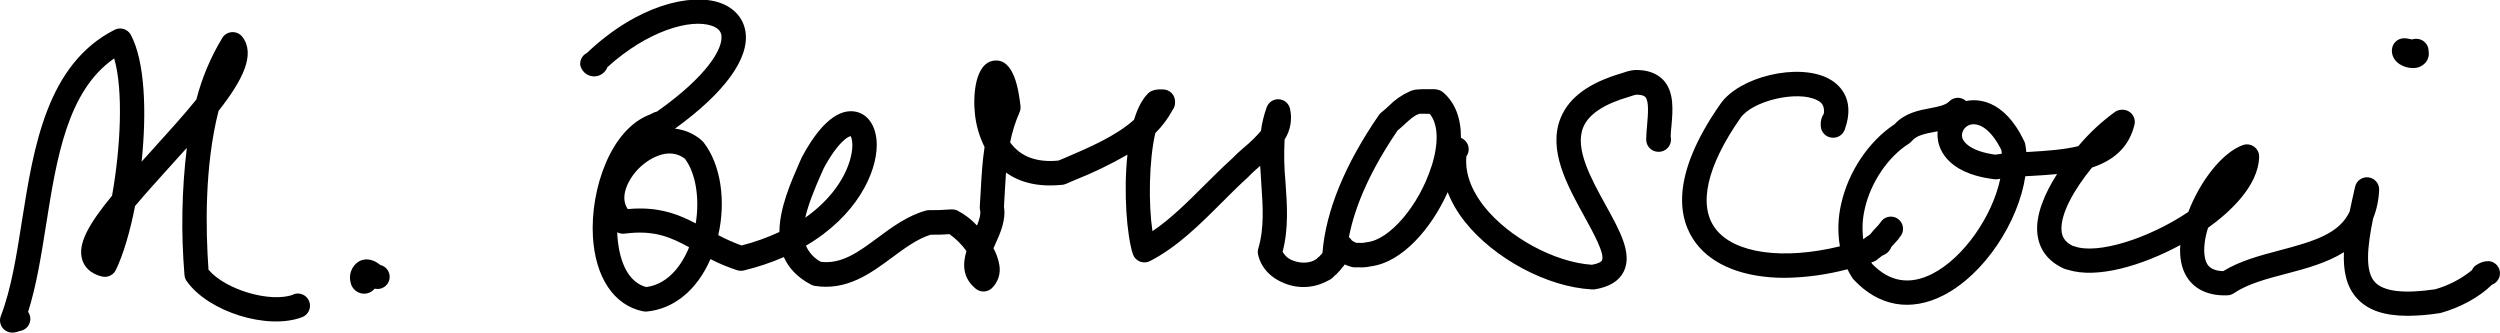
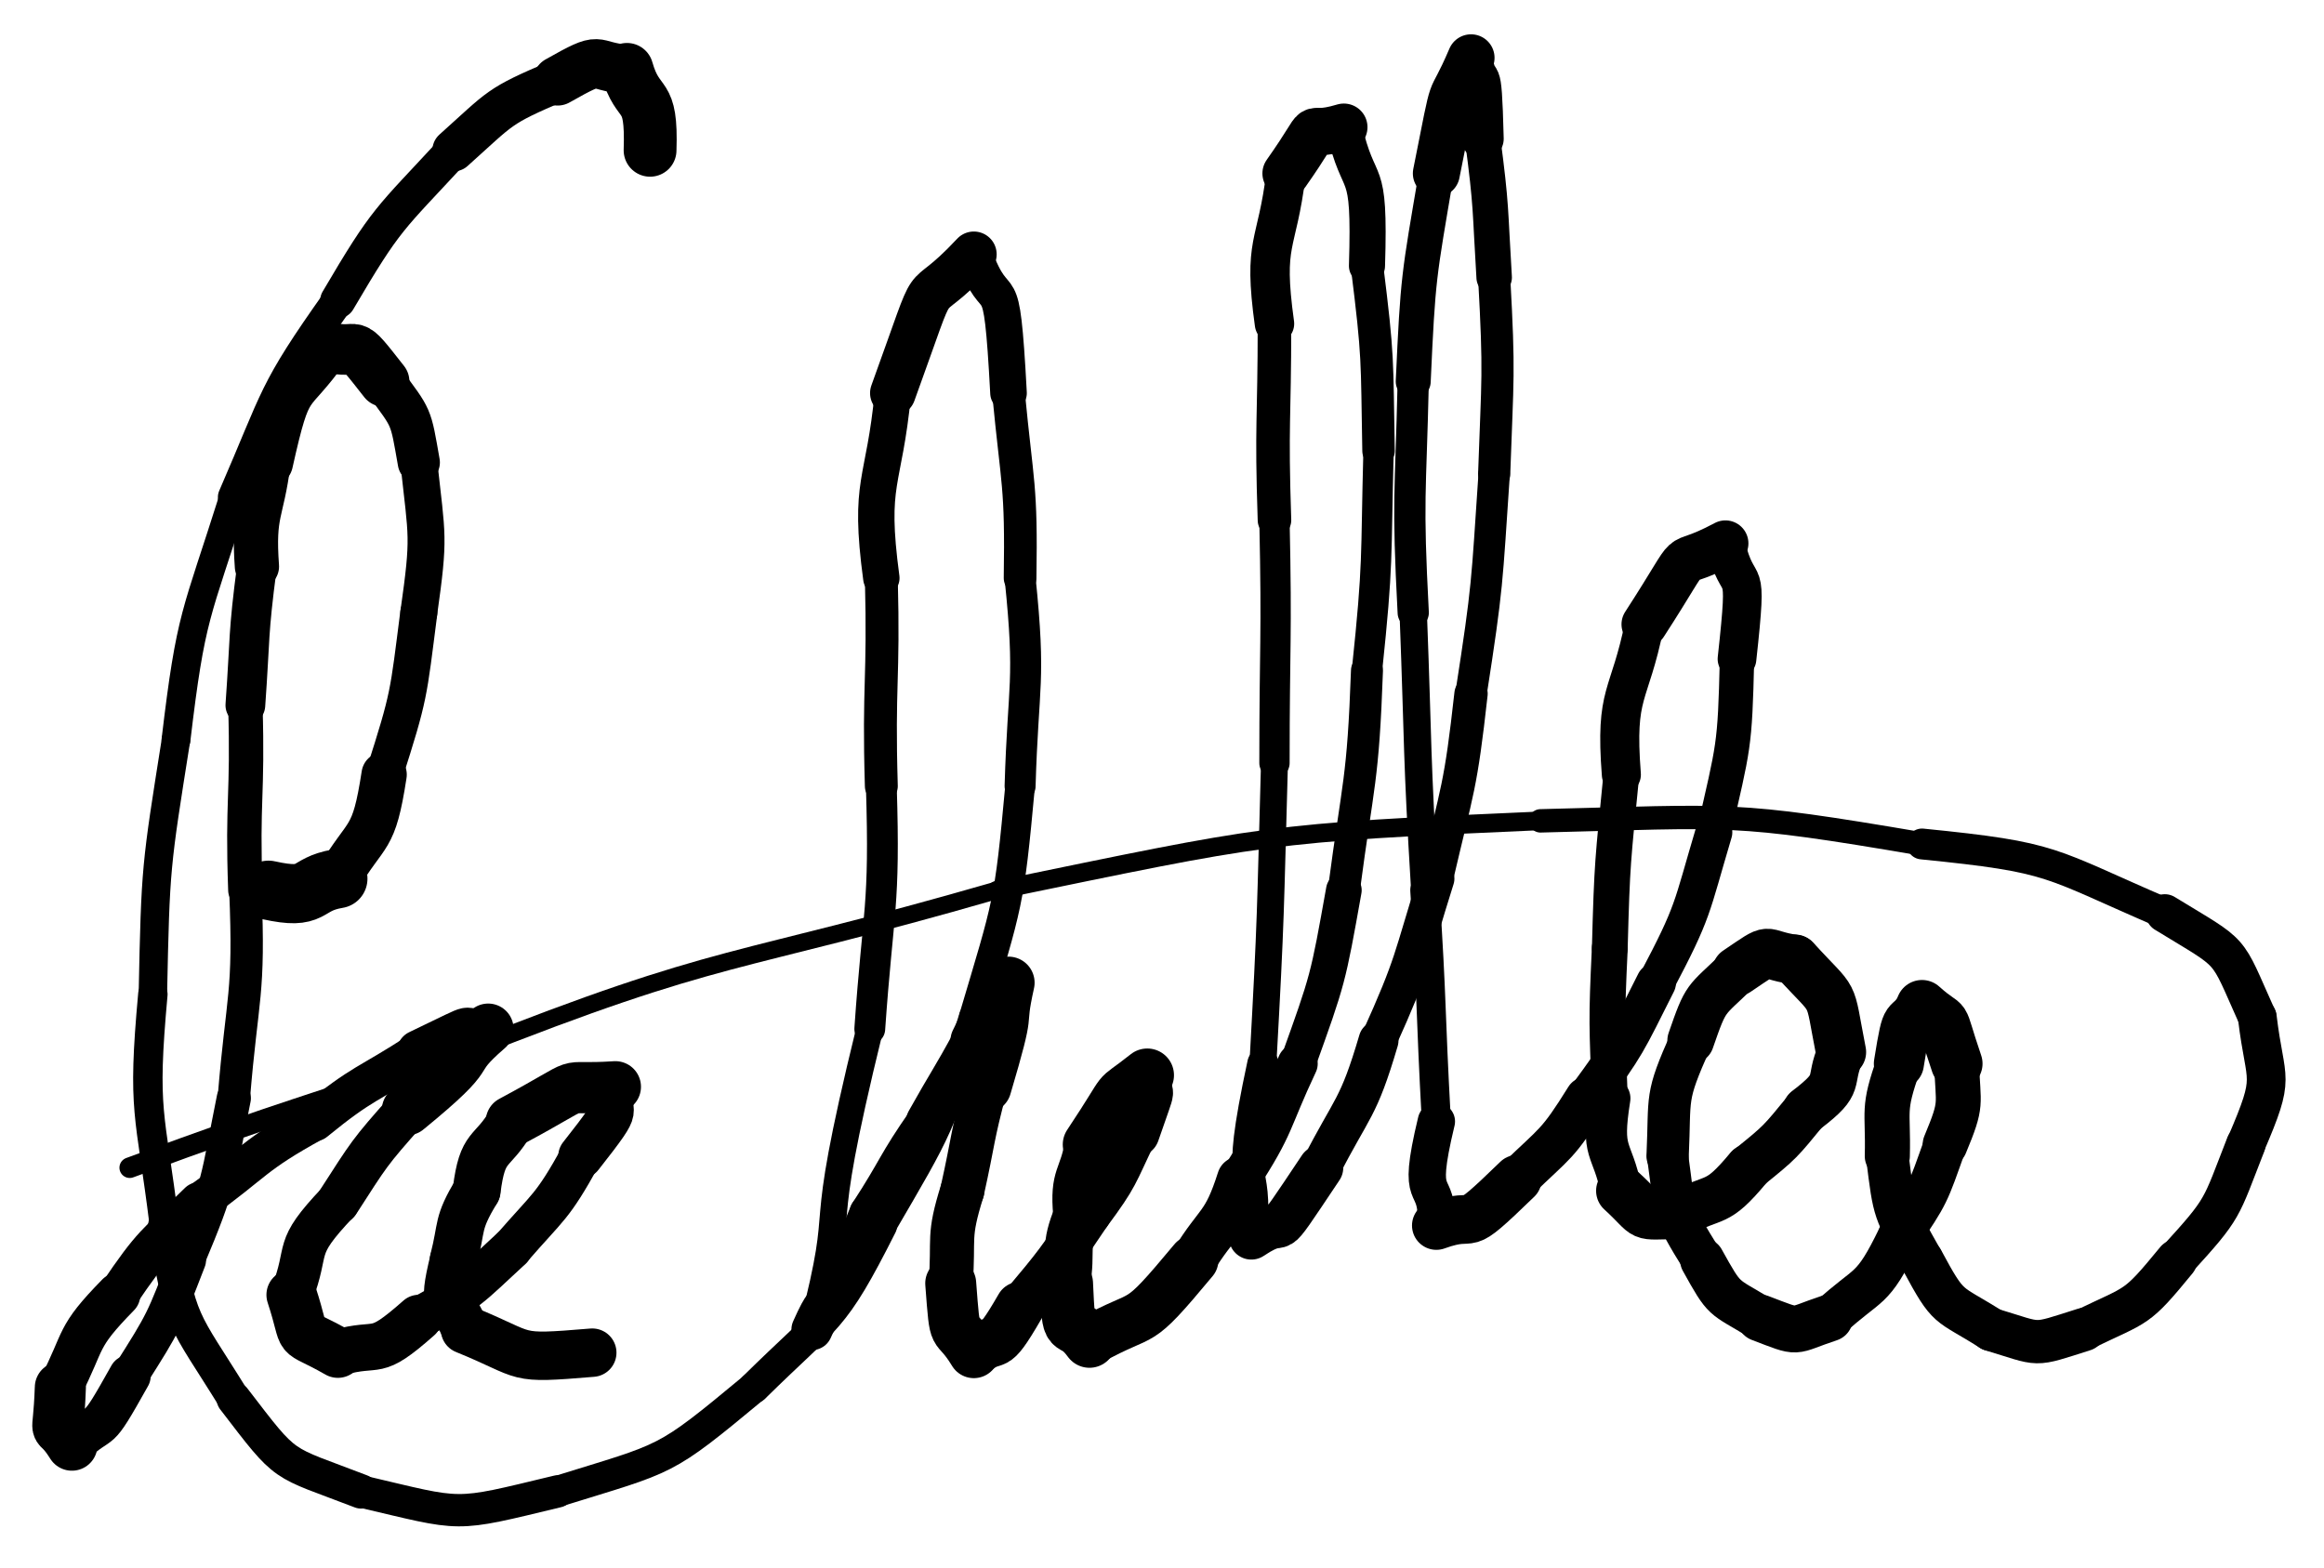
- <svg xmlns="http://www.w3.org/2000/svg" viewBox="0 0 872.82 116.12">
-   <g id="Layer_2" data-name="Layer 2">
-     <g id="Layer_1-2" data-name="Layer 1">
-       <path d="M102.45,102.84c-8,3-23.8-1.69-29.66-8.68-1-14.13-1.41-36.1,3.51-55.44,8.48-10.78,13-19.8,8.3-25.87A4.28,4.28,0,0,0,81,11.22a4.23,4.23,0,0,0-3.38,2,80.46,80.46,0,0,0-9.07,21.53c-4.47,5.53-10,11.6-15.34,17.51q-2,2.14-3.77,4.17c1.81-17.26,1.19-35-3.76-44.25a4.25,4.25,0,0,0-5.66-1.78c-23.68,12-28.28,41-32.34,66.59C5.76,89.29,3.92,100.92.29,110.33a4.25,4.25,0,0,0,3.84,5.78h.32a4.8,4.8,0,0,0,1.33-.19,4.3,4.3,0,0,0,1.06-.37l.17,0a4.26,4.26,0,0,0,3.56-4.66,4.17,4.17,0,0,0-.76-2c2.92-9.2,4.57-19.61,6.3-30.54,3.64-23,7.4-46.66,23.76-57.95,3.25,11.17,2.23,31.28-.75,47.92C31,78.2,27,85.16,28.71,90.68c.64,2.07,2.36,4.77,6.93,5.86a4.26,4.26,0,0,0,4.8-2.27C43,89,45.39,81,47.16,71.92c3.66-4.36,7.93-9.06,12.38-14,1.93-2.14,3.84-4.24,5.69-6.3a217.84,217.84,0,0,0-.82,44.4,4.22,4.22,0,0,0,.76,2.11c7.5,10.71,28.22,17.19,40.29,12.61a4.25,4.25,0,1,0-3-8ZM6.86,115.53h0Zm0,0Z" />
-       <path d="M132.86,92.58c-3.51-2.89-6.27-2.06-7.65-1.26a6.66,6.66,0,0,0-2.81,7.28,4.87,4.87,0,0,0,4.47,3.93h.26a4.75,4.75,0,0,0,3.65-1.72l.17,0a4.25,4.25,0,0,0,1.91-8.28Z" />
-       <path d="M570.94,24.44h-.17a15.1,15.1,0,0,0-3.84.88l-.62.2c-11.45,3.33-18.45,8.41-21.4,15.55-4.63,11.2,2.23,23.63,8.29,34.59,3,5.49,7.19,13,6.08,15.27-.24.48-1.28,1.11-3.49,1.51-13-.86-29.09-9.56-37.66-20.39-3.25-4.11-6.82-10.35-6.18-17.45a4.26,4.26,0,0,0-1.89-6.46c.05-6.77-2-12.31-6.22-15.89a4.27,4.27,0,0,0-1.73-.89,4.34,4.34,0,0,0-1.72-.22c-.6,0-1.21,0-1.81,0a29.27,29.27,0,0,0-4.21.14A7.32,7.32,0,0,0,492,32a23.19,23.19,0,0,0-7.14,5c-.88.81-1.7,1.57-2.5,2.17a4.25,4.25,0,0,0-.95,1c-11.9,17.3-18.52,33.46-19.7,48.06-.1.15-.19.29-.26.42a4.61,4.61,0,0,0-.78.85,5,5,0,0,0-1,.88l-.23.15c-1.87,1.34-5.1,1.55-7.86.5a6.66,6.66,0,0,1-3.78-3.15c2.14-8.15,1.57-16.36,1-24.31a98.1,98.1,0,0,1-.3-14.86,14.1,14.1,0,0,0,1.88-10.75,4.25,4.25,0,0,0-8.15-.49,39.64,39.64,0,0,0-2,8.24,46.27,46.27,0,0,1-5.75,5.64,61.6,61.6,0,0,0-4.63,4.3c-3.16,2.85-6.29,6-9.33,9-5.79,5.78-11.73,11.73-18.17,16.06-1.43-9.58-1.21-24.73,1-34.25a33.74,33.74,0,0,0,6-8,4.24,4.24,0,0,0,.9-2.62v-.37a4.25,4.25,0,0,0-4.25-4.25H405l-.43,0h-.15a6.69,6.69,0,0,0-2.29.51,4.16,4.16,0,0,0-1.27.85c-2.12,2.07-3.74,5.31-4.94,9.24-6.46,5.75-15.65,9.67-24,13.25l-2.42,1c-7.64.73-13.29-1.42-16.83-6.37a49.84,49.84,0,0,1,3.29-10.52,4.21,4.21,0,0,0,.32-2.24c-.61-5-2.09-16.59-9.18-15.78-6.82.79-7.39,12.44-6.74,18.49a33.47,33.47,0,0,0,3.38,11.68c-.78,5.1-1.06,10.18-1.35,15.41-.1,1.76-.2,3.54-.32,5.36a4.69,4.69,0,0,0,.1,1.24c.32,1.38-.24,3.32-1.07,5.4a25.27,25.27,0,0,0-6.86-5.25,4.24,4.24,0,0,0-1.75-.38h-.14l-.32,0c-3,.22-5.33.3-7.55.26a4.28,4.28,0,0,0-1.23.15c-6.45,1.8-11.73,5.72-16.84,9.5-6.68,4.94-12.47,9.24-19.81,8.4a11.56,11.56,0,0,1-5.22-5.64c17.72-10.4,24.68-25.38,24.72-35.12,0-6-2.62-10.47-6.92-11.57s-11.1.72-19.12,15.59a3.18,3.18,0,0,0-.16.32l-.89,2c-2.89,6.6-6.85,15.61-6.9,24a76,76,0,0,1-13.19,4.7,60.46,60.46,0,0,1-8.15-3.61c2.73-12,.9-24.63-5.14-32.41a4.16,4.16,0,0,0-.58-.61,16.89,16.89,0,0,0-9.4-4.15c17.23-12.47,26-24.4,24.63-33.76-.68-4.78-4-8.51-9.06-10.23-10-3.38-28.59.73-46.3,17.55a4.25,4.25,0,0,0-2.36,3.8v.28a4.94,4.94,0,0,0,9.5.89c14-12.7,29-17,36.43-14.46,3,1,3.29,2.79,3.37,3.37.64,4.51-4.88,14.16-22.49,26.59a4.79,4.79,0,0,0-.74.21,4.21,4.21,0,0,0-1.07.51,5,5,0,0,0-.74.35C213.33,45.1,206.06,65.85,207,82.59c.83,14.31,7.39,24.07,17.53,26.1a4,4,0,0,0,.84.08h.39c9.5-.88,17.61-7.54,22.26-18.26l0-.06a64.59,64.59,0,0,0,9.33,3.89,4.36,4.36,0,0,0,2.32.09,85.88,85.88,0,0,0,14-4.68c1.63,3.72,4.61,7.05,9.51,9.63a4.17,4.17,0,0,0,1.33.44c11.18,1.75,19.52-4.42,26.88-9.87,4.51-3.34,8.79-6.51,13.5-8,2,0,4.1,0,6.59-.21a25.23,25.23,0,0,1,5.93,5.91c-1.32,4.43-1.45,9.36,3.29,13.18a4.26,4.26,0,0,0,5.55-.18,9,9,0,0,0,2.6-8.37,18.59,18.59,0,0,0-2-5.6c.18-.42.38-.86.59-1.33,1.81-4,3.85-8.59,3.07-13.2.1-1.65.19-3.28.28-4.89.13-2.39.26-4.71.43-7,4.64,3.29,10.86,5.08,19,4.31h.18a4.26,4.26,0,0,0,1.69-.35l3.1-1.33A142.11,142.11,0,0,0,393.62,54c-1.41,13.21-.2,28.23,1.88,34.67a4.25,4.25,0,0,0,6,2.47c9.52-4.89,17.45-12.81,25.12-20.48,3.13-3.14,6.1-6.1,9.14-8.84a3.44,3.44,0,0,0,.27-.27c1.07-1.15,2.46-2.37,3.94-3.66.1,2.09.24,4.18.39,6.25.55,8,1.07,15.49-1.05,22.59a4.14,4.14,0,0,0-.07,2.18c1,4.54,4.46,8.21,9.36,10.06a17.56,17.56,0,0,0,15.05-1,5.28,5.28,0,0,0,2.19-1.63,4.56,4.56,0,0,0,.38-.31,4.62,4.62,0,0,0,1-1,5.63,5.63,0,0,0,1.26-1.5l.25-.25a4.09,4.09,0,0,0,.39-.44,3,3,0,0,0,.36-.51,14.63,14.63,0,0,0,2.43.87,4,4,0,0,0,1.09.14h1.59a15.09,15.09,0,0,0,3.91-.34c11.08-1.36,21.31-13.34,26.93-25.9a40,40,0,0,0,6,10.3c10.2,12.89,28.84,22.83,44.33,23.64H556a4.74,4.74,0,0,0,.65,0c5.16-.81,8.61-2.91,10.25-6.25,3.05-6.24-1.27-14.06-6.28-23.12-5.13-9.29-10.94-19.81-7.87-27.23,1.87-4.53,7.22-8.11,16-10.65.28-.08.57-.18.87-.28a11.28,11.28,0,0,1,1.61-.45c1.12,0,2.55.12,3.19.8,1.36,1.46.94,6.19.64,9.64-.15,1.7-.3,3.46-.32,5.11v.32A4.25,4.25,0,0,0,579,53h.13a4.27,4.27,0,0,0,4.25-4,4.92,4.92,0,0,0-.1-1.36c0-1.09.15-2.31.26-3.58.5-5.61,1.06-12-2.89-16.19C578.38,25.54,575.13,24.36,570.94,24.44ZM240.26,87.12c-1.94,4.46-6.38,12-14.61,13.1-8.29-2.16-9.84-13.34-10.12-18.13,0-.31,0-.63-.05-1a4.31,4.31,0,0,0,2.57.48c10.29-1.35,16,1.19,22.52,4.74ZM242.9,78c-5.46-2.87-11.23-5.21-19.45-5.21-1.36,0-2.78.06-4.28.2-3-4.3.26-10.17,2.92-13.2,3.76-4.28,11.34-8.87,17.07-4.33C243,60.65,244.29,69.43,242.9,78Zm43.88-17.41.83-1.89c5.14-9.49,8.59-11,9.36-11.18.46.71,1.11,3.25,0,7.57-1.71,6.71-6.71,14.48-15.83,20.91C282.15,71.46,284.26,66.29,286.78,60.54Zm213-2.56c-4.28,13.59-14.59,25.73-22.53,26.52a3.93,3.93,0,0,0-.83.16,7.55,7.55,0,0,1-1.77.09h-1.05a6,6,0,0,1-1.66-.87,3.88,3.88,0,0,0-1-1.14c2.18-11.36,7.88-23.85,17-37.24.91-.73,1.75-1.51,2.57-2.26,1.6-1.47,3.11-2.86,4.58-3.38l.42-.17a23.36,23.36,0,0,1,2.82,0h.8C502.12,43.2,502.37,49.9,499.82,58Z" />
-       <path d="M868.86,91.19a6.59,6.59,0,0,0-3.6.93l-.14.08A4.23,4.23,0,0,0,863,94.34,35.78,35.78,0,0,1,850.17,101c-10.88,1.61-17.94.77-21-2.48-3.56-3.82-2.67-12.29-.67-22.17a30.13,30.13,0,0,0,2.12-10,4.25,4.25,0,0,0-8.39-1.15c-.67,3-1.33,5.87-1.91,8.68-3.57,7.61-12.13,10.29-24.33,13.5-6.88,1.82-14,3.69-19.8,7.28-4.82-.13-6-2.47-6.4-4.79-.57-2.93-.07-6.58,1.1-10.34,7.27-5.21,17.55-14.39,17.84-24.75a4.26,4.26,0,0,0-5.68-4.13C775.64,53.33,768,63.5,764,74c-14.18,9.5-31.94,14.88-39.74,12a5.27,5.27,0,0,0-.68-.19c-3.14-1.57-3.71-3.65-3.84-5.31-.47-5.93,4.64-14.67,10.64-22,7-2.32,12.79-6.61,14.82-14.93a4.25,4.25,0,0,0-4.13-5.25h-.26a4.25,4.25,0,0,0-2.34.7,71.22,71.22,0,0,0-12.88,12c-4.63,1.16-10.43,1.62-17,2l-1.14.07a27.36,27.36,0,0,0-.39-2.76,4.5,4.5,0,0,0-.33-1c-7.21-15.13-16.78-14.8-20.3-14.06a4.25,4.25,0,0,0-5.95.18c-1.24,1.3-3.84,1.79-6.59,2.32-4,.75-8.85,1.69-12.42,5.58-9.06,6-16.19,16.6-18.69,27.94A37.56,37.56,0,0,0,642.36,86c-19.7,4.81-36.89,2.56-43.47-6.2-6.1-8.11-3-21.83,8.77-38.63,4.21-6.05,20-9.7,26.75-6.19,1,.49,2.76,1.42,2.35,4.69a6.41,6.41,0,0,0-1.09,4v.2a4.25,4.25,0,0,0,4.25,4.21h.13a4.26,4.26,0,0,0,4-2.81c4.1-11.35-2.65-16.3-5.74-17.89-10.59-5.48-31-.66-37.64,8.87-18,25.7-14.6,40.62-8.59,48.61S609.26,97,623.15,97a89.9,89.9,0,0,0,21.85-3,28.11,28.11,0,0,0,1.68,3,3.74,3.74,0,0,0,.46.59c8.77,9.4,19.89,11.36,31.33,5.54,14.29-7.29,26.22-25.57,28.63-41.61l1.93-.1c3-.17,6.06-.34,9.15-.65-4.36,6.8-7.41,14.09-6.92,20.37.46,5.72,3.66,10.08,9.27,12.61l.31.12a4.38,4.38,0,0,0,1.17.32c10.06,3.23,25.91-1.43,39.2-8.65a22.27,22.27,0,0,0,.27,5.9c1.5,7.76,7.41,12,16.19,11.67a4.38,4.38,0,0,0,2.22-.73c4.8-3.25,11.36-5,18.31-6.82,6.64-1.75,14.06-3.7,20.13-7.52-.28,6.58.85,12.13,4.65,16.22s9.47,6,17.69,6a74.5,74.5,0,0,0,11.05-.93,3.45,3.45,0,0,0,.54-.11c7-2,13.4-5.55,17.68-9.75l.26-.15a4.25,4.25,0,0,0-1.34-8.16ZM674.61,95.6c-7.87,4-14.93,2.83-21-3.48-.1-.17-.19-.34-.29-.5l.76-.25a4,4,0,0,0,1.09-.56,4.74,4.74,0,0,0,.72-.61,4.49,4.49,0,0,0,.88-.68h0c.15-.09.35-.21.56-.36a4.51,4.51,0,0,0,1.13-.59l.25-.18.26-.21a5.33,5.33,0,0,0,1.38-2c.27-.33.63-.71,1-1.08a19.59,19.59,0,0,0,2.43-3,4.25,4.25,0,0,0-7.25-4.45,13.72,13.72,0,0,1-1.4,1.66A21,21,0,0,0,653,81.74a3.89,3.89,0,0,0-.5.41l-.12.07a7.94,7.94,0,0,0-1.11.76,5.55,5.55,0,0,0-.76.55,29.85,29.85,0,0,1,.5-10.48c2.05-9.28,8.12-18.28,15.46-22.92a4.47,4.47,0,0,0,1-.88c1.65-2,4.56-2.56,7.93-3.2l1.08-.21a12,12,0,0,0,0,2.16c.19,2.87,2.18,12.42,19.7,14.56a4.3,4.3,0,0,0,1.29,0l.88-.15C695.68,75.19,685.75,89.92,674.61,95.6ZM696.6,54c-8.32-1.15-11.48-4.25-11.64-6.61a4,4,0,0,1,3-3.88,4.31,4.31,0,0,1,1.1-.13c2.71,0,6.37,2.34,9.67,9,.07.42.12.85.16,1.29Q697.74,53.85,696.6,54Z" />
-       <path d="M838.88,23a8.8,8.8,0,0,0,3.5.76,5.62,5.62,0,0,0,4.46-1.92,4.91,4.91,0,0,0,1.06-4,4.28,4.28,0,0,0-4.25-4.29l.3,0a3.48,3.48,0,0,0-.55,0h-.07a4.68,4.68,0,0,0-1.22.22l-1.7-.33a3.71,3.71,0,0,0-.81-.08h-.26A4.25,4.25,0,0,0,835.12,17C834.85,19,835.69,21.59,838.88,23Zm5.74-9.29a3,3,0,0,0-.59-.13A2.74,2.74,0,0,1,844.62,13.7Z" />
-       <path d="M843.4,13.52h0Z" />
-     </g>
-   </g>
+ <svg xmlns="http://www.w3.org/2000/svg" viewBox="91.78 18.5 200.986 135.625" width="296.385" height="200">
+   <path d="M 115.000,95.500 C 119.091,96.409 118.000,95.000 121.000,94.500" stroke-width="5.118" stroke="black" fill="none" stroke-linecap="round" />
+   <path d="M 121.000,94.500 C 123.574,90.187 124.091,91.409 125.000,85.500" stroke-width="3.919" stroke="black" fill="none" stroke-linecap="round" />
+   <path d="M 125.000,85.500 C 127.214,78.576 127.074,78.687 128.000,71.500" stroke-width="3.202" stroke="black" fill="none" stroke-linecap="round" />
+   <path d="M 128.000,71.500 C 128.946,64.806 128.714,65.076 128.000,58.500" stroke-width="3.192" stroke="black" fill="none" stroke-linecap="round" />
+   <path d="M 128.000,58.500 C 127.265,54.332 127.446,54.806 125.000,51.500" stroke-width="3.647" stroke="black" fill="none" stroke-linecap="round" />
+   <path d="M 125.000,51.500 C 121.714,47.300 123.265,49.332 120.000,48.500" stroke-width="4.373" stroke="black" fill="none" stroke-linecap="round" />
+   <path d="M 120.000,48.500 C 116.658,53.251 116.714,50.800 115.000,58.500" stroke-width="4.251" stroke="black" fill="none" stroke-linecap="round" />
+   <path d="M 115.000,58.500 C 114.429,62.993 113.658,62.751 114.000,67.500" stroke-width="3.827" stroke="black" fill="none" stroke-linecap="round" />
+   <path d="M 114.000,67.500 C 113.215,73.488 113.429,73.493 113.000,79.500" stroke-width="3.437" stroke="black" fill="none" stroke-linecap="round" />
+   <path d="M 113.000,79.500 C 113.235,87.507 112.715,87.488 113.000,95.500" stroke-width="2.975" stroke="black" fill="none" stroke-linecap="round" />
+   <path d="M 113.000,95.500 C 113.383,104.649 112.735,104.507 112.000,113.500" stroke-width="2.799" stroke="black" fill="none" stroke-linecap="round" />
+   <path d="M 112.000,113.500 C 110.545,120.712 110.883,120.649 108.000,127.500" stroke-width="2.957" stroke="black" fill="none" stroke-linecap="round" />
+   <path d="M 108.000,127.500 C 105.944,132.790 106.045,132.712 103.000,137.500" stroke-width="3.196" stroke="black" fill="none" stroke-linecap="round" />
+   <path d="M 103.000,137.500 C 99.815,143.197 100.944,140.790 98.000,143.500" stroke-width="3.630" stroke="black" fill="none" stroke-linecap="round" />
+   <path d="M 98.000,143.500 C 96.298,140.781 96.815,143.697 97.000,138.500" stroke-width="4.419" stroke="black" fill="none" stroke-linecap="round" />
+   <path d="M 97.000,138.500 C 99.179,134.262 98.298,134.281 102.000,130.500" stroke-width="3.826" stroke="black" fill="none" stroke-linecap="round" />
+   <path d="M 102.000,130.500 C 105.043,125.991 105.179,126.262 109.000,122.500" stroke-width="3.502" stroke="black" fill="none" stroke-linecap="round" />
+   <path d="M 109.000,122.500 C 113.963,118.946 113.543,118.491 119.000,115.500" stroke-width="3.339" stroke="black" fill="none" stroke-linecap="round" />
+   <path d="M 119.000,115.500 C 123.267,112.024 123.463,112.446 128.000,109.500" stroke-width="3.408" stroke="black" fill="none" stroke-linecap="round" />
+   <path d="M 128.000,109.500 C 134.195,106.525 130.767,108.024 134.000,107.500" stroke-width="3.822" stroke="black" fill="none" stroke-linecap="round" />
+   <path d="M 134.000,107.500 C 130.234,110.769 133.695,109.025 127.000,114.500" stroke-width="4.394" stroke="black" fill="none" stroke-linecap="round" />
+   <path d="M 127.000,114.500 C 123.639,118.277 123.734,118.269 121.000,122.500" stroke-width="3.760" stroke="black" fill="none" stroke-linecap="round" />
+   <path d="M 121.000,122.500 C 117.000,126.712 118.639,126.277 117.000,130.500" stroke-width="3.708" stroke="black" fill="none" stroke-linecap="round" />
+   <path d="M 117.000,130.500 C 118.488,135.043 117.000,133.212 121.000,135.500" stroke-width="4.357" stroke="black" fill="none" stroke-linecap="round" />
+   <path d="M 121.000,135.500 C 124.758,134.445 123.988,136.043 128.000,132.500" stroke-width="4.015" stroke="black" fill="none" stroke-linecap="round" />
+   <path d="M 128.000,132.500 C 132.500,130.000 132.258,129.945 136.000,126.500" stroke-width="3.611" stroke="black" fill="none" stroke-linecap="round" />
+   <path d="M 136.000,126.500 C 139.307,122.690 139.500,123.000 142.000,118.500" stroke-width="3.562" stroke="black" fill="none" stroke-linecap="round" />
+   <path d="M 142.000,118.500 C 146.243,113.121 143.807,115.690 145.000,112.500" stroke-width="3.879" stroke="black" fill="none" stroke-linecap="round" />
+   <path d="M 145.000,112.500 C 139.515,112.864 143.243,111.621 136.000,115.500" stroke-width="4.427" stroke="black" fill="none" stroke-linecap="round" />
+   <path d="M 136.000,115.500 C 134.287,118.412 133.515,117.364 133.000,121.500" stroke-width="4.144" stroke="black" fill="none" stroke-linecap="round" />
+   <path d="M 133.000,121.500 C 131.255,124.442 131.787,124.412 131.000,127.500" stroke-width="4.113" stroke="black" fill="none" stroke-linecap="round" />
+   <path d="M 131.000,127.500 C 129.886,132.091 130.755,130.442 132.000,133.500" stroke-width="4.087" stroke="black" fill="none" stroke-linecap="round" />
+   <path d="M 132.000,133.500 C 137.742,135.829 135.886,136.091 143.000,135.500" stroke-width="4.188" stroke="black" fill="none" stroke-linecap="round" />
+   <path d="M 148.000,31.500 C 148.179,26.134 147.000,28.000 146.000,24.500" stroke-width="4.567" stroke="black" fill="none" stroke-linecap="round" />
+   <path d="M 146.000,24.500 C 142.700,24.240 144.179,23.134 140.000,25.500" stroke-width="4.261" stroke="black" fill="none" stroke-linecap="round" />
+   <path d="M 140.000,25.500 C 134.775,27.725 135.200,27.740 131.000,31.500" stroke-width="3.649" stroke="black" fill="none" stroke-linecap="round" />
+   <path d="M 131.000,31.500 C 125.372,37.596 125.275,37.225 121.000,44.500" stroke-width="3.061" stroke="black" fill="none" stroke-linecap="round" />
+   <path d="M 121.000,44.500 C 115.298,52.547 115.872,52.596 112.000,61.500" stroke-width="2.753" stroke="black" fill="none" stroke-linecap="round" />
+   <path d="M 112.000,61.500 C 108.730,71.874 108.298,71.547 107.000,82.500" stroke-width="2.492" stroke="black" fill="none" stroke-linecap="round" />
+   <path d="M 107.000,82.500 C 105.262,93.485 105.230,93.374 105.000,104.500" stroke-width="2.460" stroke="black" fill="none" stroke-linecap="round" />
+   <path d="M 105.000,104.500 C 104.063,114.814 104.762,114.485 106.000,124.500" stroke-width="2.545" stroke="black" fill="none" stroke-linecap="round" />
+   <path d="M 106.000,124.500 C 107.385,133.256 107.563,132.314 112.000,139.500" stroke-width="2.825" stroke="black" fill="none" stroke-linecap="round" />
+   <path d="M 112.000,139.500 C 116.777,145.722 115.885,144.756 123.000,147.500" stroke-width="2.972" stroke="black" fill="none" stroke-linecap="round" />
+   <path d="M 123.000,147.500 C 132.024,149.611 130.777,149.722 140.000,147.500" stroke-width="2.796" stroke="black" fill="none" stroke-linecap="round" />
+   <path d="M 140.000,147.500 C 149.730,144.472 149.024,145.111 157.000,138.500" stroke-width="2.684" stroke="black" fill="none" stroke-linecap="round" />
+   <path d="M 157.000,138.500 C 163.490,132.096 163.730,132.972 168.000,124.500" stroke-width="2.728" stroke="black" fill="none" stroke-linecap="round" />
+   <path d="M 168.000,124.500 C 173.052,115.835 172.990,116.096 176.000,106.500" stroke-width="2.580" stroke="black" fill="none" stroke-linecap="round" />
+   <path d="M 176.000,106.500 C 178.938,96.593 179.052,96.835 180.000,86.500" stroke-width="2.564" stroke="black" fill="none" stroke-linecap="round" />
+   <path d="M 180.000,86.500 C 180.264,77.492 180.938,77.593 180.000,68.500" stroke-width="2.679" stroke="black" fill="none" stroke-linecap="round" />
+   <path d="M 180.000,68.500 C 180.129,60.403 179.764,60.492 179.000,52.500" stroke-width="2.827" stroke="black" fill="none" stroke-linecap="round" />
+   <path d="M 179.000,52.500 C 178.355,40.500 178.129,46.403 176.000,40.500" stroke-width="3.164" stroke="black" fill="none" stroke-linecap="round" />
+   <path d="M 176.000,40.500 C 170.857,46.000 173.355,40.500 169.000,52.500" stroke-width="3.950" stroke="black" fill="none" stroke-linecap="round" />
+   <path d="M 169.000,52.500 C 168.236,60.492 166.857,60.000 168.000,68.500" stroke-width="3.147" stroke="black" fill="none" stroke-linecap="round" />
+   <path d="M 168.000,68.500 C 168.231,77.505 167.736,77.492 168.000,86.500" stroke-width="2.845" stroke="black" fill="none" stroke-linecap="round" />
+   <path d="M 168.000,86.500 C 168.328,97.099 167.731,97.005 167.000,107.500" stroke-width="2.665" stroke="black" fill="none" stroke-linecap="round" />
+   <path d="M 167.000,107.500 C 162.000,127.875 165.328,120.599 162.000,133.500" stroke-width="2.321" stroke="black" fill="none" stroke-linecap="round" />
+   <path d="M 162.000,133.500 C 164.288,128.381 162.000,135.875 167.000,123.500" stroke-width="3.552" stroke="black" fill="none" stroke-linecap="round" />
+   <path d="M 167.000,123.500 C 169.574,119.544 169.288,119.381 172.000,115.500" stroke-width="3.543" stroke="black" fill="none" stroke-linecap="round" />
+   <path d="M 172.000,115.500 C 173.969,111.982 174.074,112.044 176.000,108.500" stroke-width="3.729" stroke="black" fill="none" stroke-linecap="round" />
+   <path d="M 176.000,108.500 C 178.806,102.725 177.469,105.982 179.000,103.500" stroke-width="4.039" stroke="black" fill="none" stroke-linecap="round" />
+   <path d="M 179.000,103.500 C 178.000,108.000 179.306,104.725 177.000,112.500" stroke-width="4.511" stroke="black" fill="none" stroke-linecap="round" />
+   <path d="M 177.000,112.500 C 175.800,116.965 176.000,117.000 175.000,121.500" stroke-width="3.807" stroke="black" fill="none" stroke-linecap="round" />
+   <path d="M 175.000,121.500 C 173.720,125.577 174.300,125.465 174.000,129.500" stroke-width="3.813" stroke="black" fill="none" stroke-linecap="round" />
+   <path d="M 174.000,129.500 C 174.416,134.972 174.220,132.577 176.000,135.500" stroke-width="4.406" stroke="black" fill="none" stroke-linecap="round" />
+   <path d="M 176.000,135.500 C 178.193,133.668 177.416,135.972 180.000,131.500" stroke-width="4.274" stroke="black" fill="none" stroke-linecap="round" />
+   <path d="M 180.000,131.500 C 183.232,127.652 183.193,127.668 186.000,123.500" stroke-width="3.734" stroke="black" fill="none" stroke-linecap="round" />
+   <path d="M 186.000,123.500 C 188.469,120.175 188.232,120.152 190.000,116.500" stroke-width="3.738" stroke="black" fill="none" stroke-linecap="round" />
+   <path d="M 190.000,116.500 C 191.790,111.303 190.969,114.175 191.000,111.500" stroke-width="4.132" stroke="black" fill="none" stroke-linecap="round" />
+   <path d="M 191.000,111.500 C 187.687,114.127 189.790,111.803 186.000,117.500" stroke-width="4.619" stroke="black" fill="none" stroke-linecap="round" />
+   <path d="M 186.000,117.500 C 185.500,120.500 184.687,120.127 185.000,123.500" stroke-width="4.275" stroke="black" fill="none" stroke-linecap="round" />
+   <path d="M 185.000,123.500 C 183.735,126.583 184.500,126.500 184.000,129.500" stroke-width="4.133" stroke="black" fill="none" stroke-linecap="round" />
+   <path d="M 184.000,129.500 C 184.236,134.821 184.235,132.083 186.000,134.500" stroke-width="4.614" stroke="black" fill="none" stroke-linecap="round" />
+   <path d="M 186.000,134.500 C 191.192,131.601 189.736,133.821 195.000,127.500" stroke-width="4.302" stroke="black" fill="none" stroke-linecap="round" />
+   <path d="M 195.000,127.500 C 197.115,124.061 197.692,124.601 199.000,120.500" stroke-width="3.949" stroke="black" fill="none" stroke-linecap="round" />
+   <path d="M 199.000,120.500 C 202.116,115.733 201.615,115.561 204.000,110.500" stroke-width="3.480" stroke="black" fill="none" stroke-linecap="round" />
+   <path d="M 204.000,110.500 C 206.655,103.121 206.616,103.233 208.000,95.500" stroke-width="3.084" stroke="black" fill="none" stroke-linecap="round" />
+   <path d="M 208.000,95.500 C 209.248,86.020 209.655,86.121 210.000,76.500" stroke-width="2.766" stroke="black" fill="none" stroke-linecap="round" />
+   <path d="M 210.000,76.500 C 211.000,66.998 210.748,67.020 211.000,57.500" stroke-width="2.625" stroke="black" fill="none" stroke-linecap="round" />
+   <path d="M 211.000,57.500 C 210.853,49.460 211.000,49.498 210.000,41.500" stroke-width="2.808" stroke="black" fill="none" stroke-linecap="round" />
+   <path d="M 210.000,41.500 C 210.293,32.121 209.353,35.460 208.000,29.500" stroke-width="3.122" stroke="black" fill="none" stroke-linecap="round" />
+   <path d="M 208.000,29.500 C 203.988,30.701 206.793,28.121 203.000,33.500" stroke-width="4.087" stroke="black" fill="none" stroke-linecap="round" />
+   <path d="M 203.000,33.500 C 202.217,39.989 200.988,39.201 202.000,46.500" stroke-width="3.410" stroke="black" fill="none" stroke-linecap="round" />
+   <path d="M 202.000,46.500 C 202.000,55.000 201.717,54.989 202.000,63.500" stroke-width="2.901" stroke="black" fill="none" stroke-linecap="round" />
+   <path d="M 202.000,63.500 C 202.223,74.004 202.000,74.000 202.000,84.500" stroke-width="2.621" stroke="black" fill="none" stroke-linecap="round" />
+   <path d="M 202.000,84.500 C 201.634,97.507 201.723,97.504 201.000,110.500" stroke-width="2.329" stroke="black" fill="none" stroke-linecap="round" />
+   <path d="M 201.000,110.500 C 198.402,122.624 200.634,118.007 200.000,125.500" stroke-width="2.701" stroke="black" fill="none" stroke-linecap="round" />
+   <path d="M 200.000,125.500 C 203.731,123.007 200.902,127.124 206.000,119.500" stroke-width="3.897" stroke="black" fill="none" stroke-linecap="round" />
+   <path d="M 206.000,119.500 C 208.758,114.105 209.231,114.507 211.000,108.500" stroke-width="3.450" stroke="black" fill="none" stroke-linecap="round" />
+   <path d="M 211.000,108.500 C 214.091,101.660 213.758,101.605 216.000,94.500" stroke-width="3.123" stroke="black" fill="none" stroke-linecap="round" />
+   <path d="M 216.000,94.500 C 217.850,86.551 218.091,86.660 219.000,78.500" stroke-width="2.881" stroke="black" fill="none" stroke-linecap="round" />
+   <path d="M 219.000,78.500 C 220.471,69.025 220.350,69.051 221.000,59.500" stroke-width="2.714" stroke="black" fill="none" stroke-linecap="round" />
+   <path d="M 221.000,59.500 C 221.293,50.988 221.471,51.025 221.000,42.500" stroke-width="2.782" stroke="black" fill="none" stroke-linecap="round" />
+   <path d="M 221.000,42.500 C 220.630,36.485 220.793,36.488 220.000,30.500" stroke-width="3.068" stroke="black" fill="none" stroke-linecap="round" />
+   <path d="M 220.000,30.500 C 219.808,22.894 219.630,26.985 219.000,23.500" stroke-width="3.650" stroke="black" fill="none" stroke-linecap="round" />
+   <path d="M 219.000,23.500 C 216.914,28.381 217.808,24.394 216.000,33.500" stroke-width="4.065" stroke="black" fill="none" stroke-linecap="round" />
+   <path d="M 216.000,33.500 C 214.475,42.471 214.414,42.381 214.000,51.500" stroke-width="3.023" stroke="black" fill="none" stroke-linecap="round" />
+   <path d="M 214.000,51.500 C 213.773,61.505 213.475,61.471 214.000,71.500" stroke-width="2.702" stroke="black" fill="none" stroke-linecap="round" />
+   <path d="M 214.000,71.500 C 214.455,83.502 214.273,83.505 215.000,95.500" stroke-width="2.368" stroke="black" fill="none" stroke-linecap="round" />
+   <path d="M 215.000,95.500 C 215.655,105.496 215.455,105.502 216.000,115.500" stroke-width="2.514" stroke="black" fill="none" stroke-linecap="round" />
+   <path d="M 216.000,115.500 C 214.154,123.181 216.155,119.996 216.000,124.500" stroke-width="3.230" stroke="black" fill="none" stroke-linecap="round" />
+   <path d="M 216.000,124.500 C 219.968,123.066 217.654,125.681 223.000,120.500" stroke-width="4.212" stroke="black" fill="none" stroke-linecap="round" />
+   <path d="M 223.000,120.500 C 226.351,117.253 226.468,117.566 229.000,113.500" stroke-width="3.740" stroke="black" fill="none" stroke-linecap="round" />
+   <path d="M 229.000,113.500 C 232.494,108.741 232.351,108.753 235.000,103.500" stroke-width="3.448" stroke="black" fill="none" stroke-linecap="round" />
+   <path d="M 235.000,103.500 C 238.323,97.210 237.994,97.241 240.000,90.500" stroke-width="3.191" stroke="black" fill="none" stroke-linecap="round" />
+   <path d="M 240.000,90.500 C 241.700,83.012 241.823,83.210 242.000,75.500" stroke-width="2.975" stroke="black" fill="none" stroke-linecap="round" />
+   <path d="M 242.000,75.500 C 243.015,66.256 242.200,70.512 241.000,65.500" stroke-width="3.346" stroke="black" fill="none" stroke-linecap="round" />
+   <path d="M 241.000,65.500 C 235.932,68.206 239.015,64.756 234.000,72.500" stroke-width="3.977" stroke="black" fill="none" stroke-linecap="round" />
+   <path d="M 234.000,72.500 C 232.700,78.967 231.432,78.206 232.000,85.500" stroke-width="3.377" stroke="black" fill="none" stroke-linecap="round" />
+   <path d="M 232.000,85.500 C 231.268,92.992 231.200,92.967 231.000,100.500" stroke-width="3.093" stroke="black" fill="none" stroke-linecap="round" />
+   <path d="M 231.000,100.500 C 230.691,107.019 230.768,106.992 231.000,113.500" stroke-width="3.100" stroke="black" fill="none" stroke-linecap="round" />
+   <path d="M 231.000,113.500 C 230.201,118.502 231.191,117.519 232.000,121.500" stroke-width="3.569" stroke="black" fill="none" stroke-linecap="round" />
+   <path d="M 232.000,121.500 C 234.649,123.928 233.201,123.502 237.000,123.500" stroke-width="4.370" stroke="black" fill="none" stroke-linecap="round" />
+   <path d="M 237.000,123.500 C 240.223,121.772 240.149,122.928 243.000,119.500" stroke-width="4.067" stroke="black" fill="none" stroke-linecap="round" />
+   <path d="M 243.000,119.500 C 245.808,117.240 245.723,117.272 248.000,114.500" stroke-width="4.000" stroke="black" fill="none" stroke-linecap="round" />
+   <path d="M 248.000,114.500 C 251.197,112.065 249.808,112.240 251.000,109.500" stroke-width="4.085" stroke="black" fill="none" stroke-linecap="round" />
+   <path d="M 251.000,109.500 C 249.866,103.729 250.697,105.565 247.000,101.500" stroke-width="4.336" stroke="black" fill="none" stroke-linecap="round" />
+   <path d="M 247.000,101.500 C 243.864,101.050 245.366,100.229 242.000,102.500" stroke-width="4.287" stroke="black" fill="none" stroke-linecap="round" />
+   <path d="M 242.000,102.500 C 239.243,105.186 239.364,104.550 238.000,108.500" stroke-width="4.045" stroke="black" fill="none" stroke-linecap="round" />
+   <path d="M 238.000,108.500 C 235.741,113.578 236.243,113.186 236.000,118.500" stroke-width="3.659" stroke="black" fill="none" stroke-linecap="round" />
+   <path d="M 236.000,118.500 C 236.708,123.489 236.241,123.078 239.000,127.500" stroke-width="3.569" stroke="black" fill="none" stroke-linecap="round" />
+   <path d="M 239.000,127.500 C 241.025,131.148 240.708,130.489 244.000,132.500" stroke-width="3.842" stroke="black" fill="none" stroke-linecap="round" />
+   <path d="M 244.000,132.500 C 247.635,133.880 246.525,133.648 250.000,132.500" stroke-width="4.058" stroke="black" fill="none" stroke-linecap="round" />
+   <path d="M 250.000,132.500 C 253.462,129.307 253.635,130.380 256.000,125.500" stroke-width="3.703" stroke="black" fill="none" stroke-linecap="round" />
+   <path d="M 256.000,125.500 C 258.604,121.689 258.462,121.807 260.000,117.500" stroke-width="3.691" stroke="black" fill="none" stroke-linecap="round" />
+   <path d="M 260.000,117.500 C 261.548,113.788 261.104,114.189 261.000,110.500" stroke-width="3.884" stroke="black" fill="none" stroke-linecap="round" />
+   <path d="M 261.000,110.500 C 259.300,105.500 260.548,107.788 258.000,105.500" stroke-width="4.471" stroke="black" fill="none" stroke-linecap="round" />
+   <path d="M 258.000,105.500 C 256.601,107.897 256.800,105.500 256.000,110.500" stroke-width="4.330" stroke="black" fill="none" stroke-linecap="round" />
+   <path d="M 256.000,110.500 C 254.541,114.595 255.101,114.397 255.000,118.500" stroke-width="3.900" stroke="black" fill="none" stroke-linecap="round" />
+   <path d="M 255.000,118.500 C 255.625,123.541 255.541,123.095 258.000,127.500" stroke-width="3.692" stroke="black" fill="none" stroke-linecap="round" />
+   <path d="M 258.000,127.500 C 260.397,131.956 260.125,131.041 264.000,133.500" stroke-width="3.734" stroke="black" fill="none" stroke-linecap="round" />
+   <path d="M 264.000,133.500 C 268.444,134.833 267.397,134.956 272.000,133.500" stroke-width="3.745" stroke="black" fill="none" stroke-linecap="round" />
+   <path d="M 272.000,133.500 C 276.769,131.193 276.444,131.833 280.000,127.500" stroke-width="3.600" stroke="black" fill="none" stroke-linecap="round" />
+   <path d="M 280.000,127.500 C 284.202,122.893 283.769,123.193 286.000,117.500" stroke-width="3.411" stroke="black" fill="none" stroke-linecap="round" />
+   <path d="M 286.000,117.500 C 288.674,111.284 287.702,112.393 287.000,106.500" stroke-width="3.352" stroke="black" fill="none" stroke-linecap="round" />
+   <path d="M 287.000,106.500 C 284.153,100.165 285.174,101.284 279.000,97.500" stroke-width="3.310" stroke="black" fill="none" stroke-linecap="round" />
+   <path d="M 279.000,97.500 C 268.741,93.091 269.653,92.665 258.000,91.500" stroke-width="2.667" stroke="black" fill="none" stroke-linecap="round" />
+   <path d="M 258.000,91.500 C 241.439,88.678 241.741,89.091 225.000,89.500" stroke-width="2.024" stroke="black" fill="none" stroke-linecap="round" />
+   <path d="M 225.000,89.500 C 201.079,90.537 201.439,90.678 178.000,95.500" stroke-width="1.614" stroke="black" fill="none" stroke-linecap="round" />
+   <path d="M 178.000,95.500 C 154.894,102.174 154.579,100.537 132.000,109.500" stroke-width="1.510" stroke="black" fill="none" stroke-linecap="round" />
+   <path d="M 132.000,109.500 C 117.509,114.526 117.394,114.174 103.000,119.500" stroke-width="1.780" stroke="black" fill="none" stroke-linecap="round" />
</svg>
